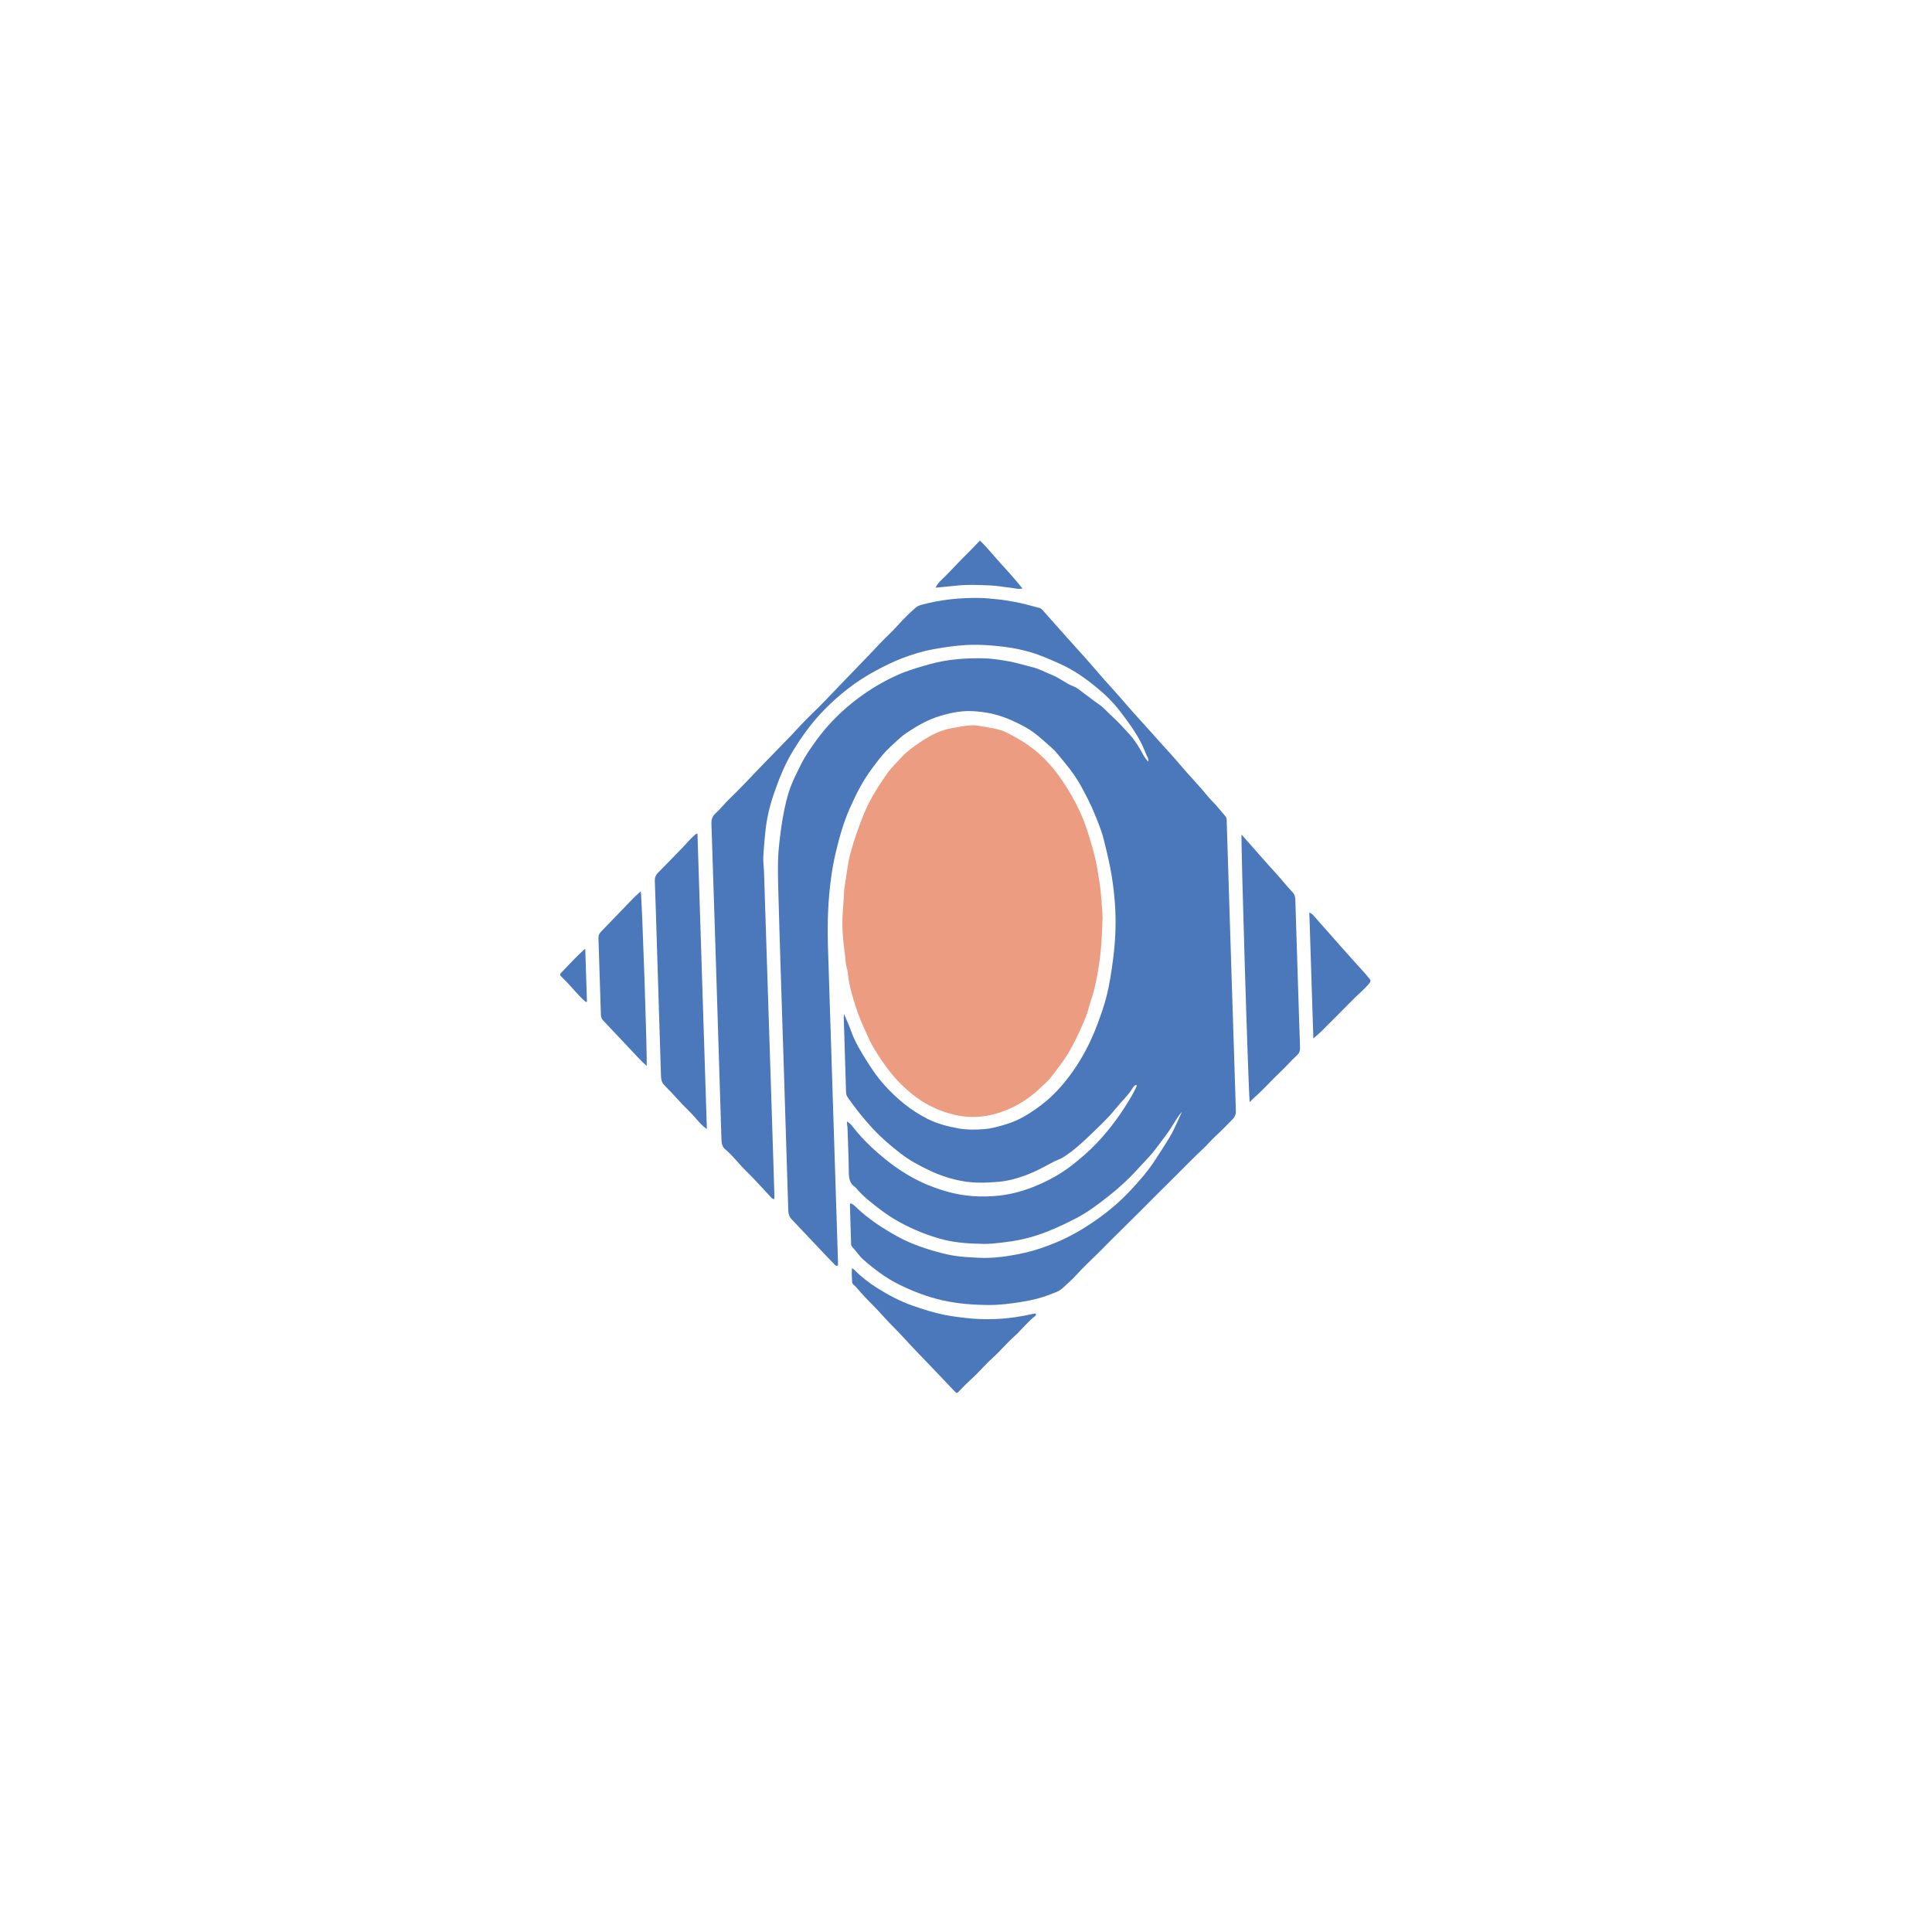
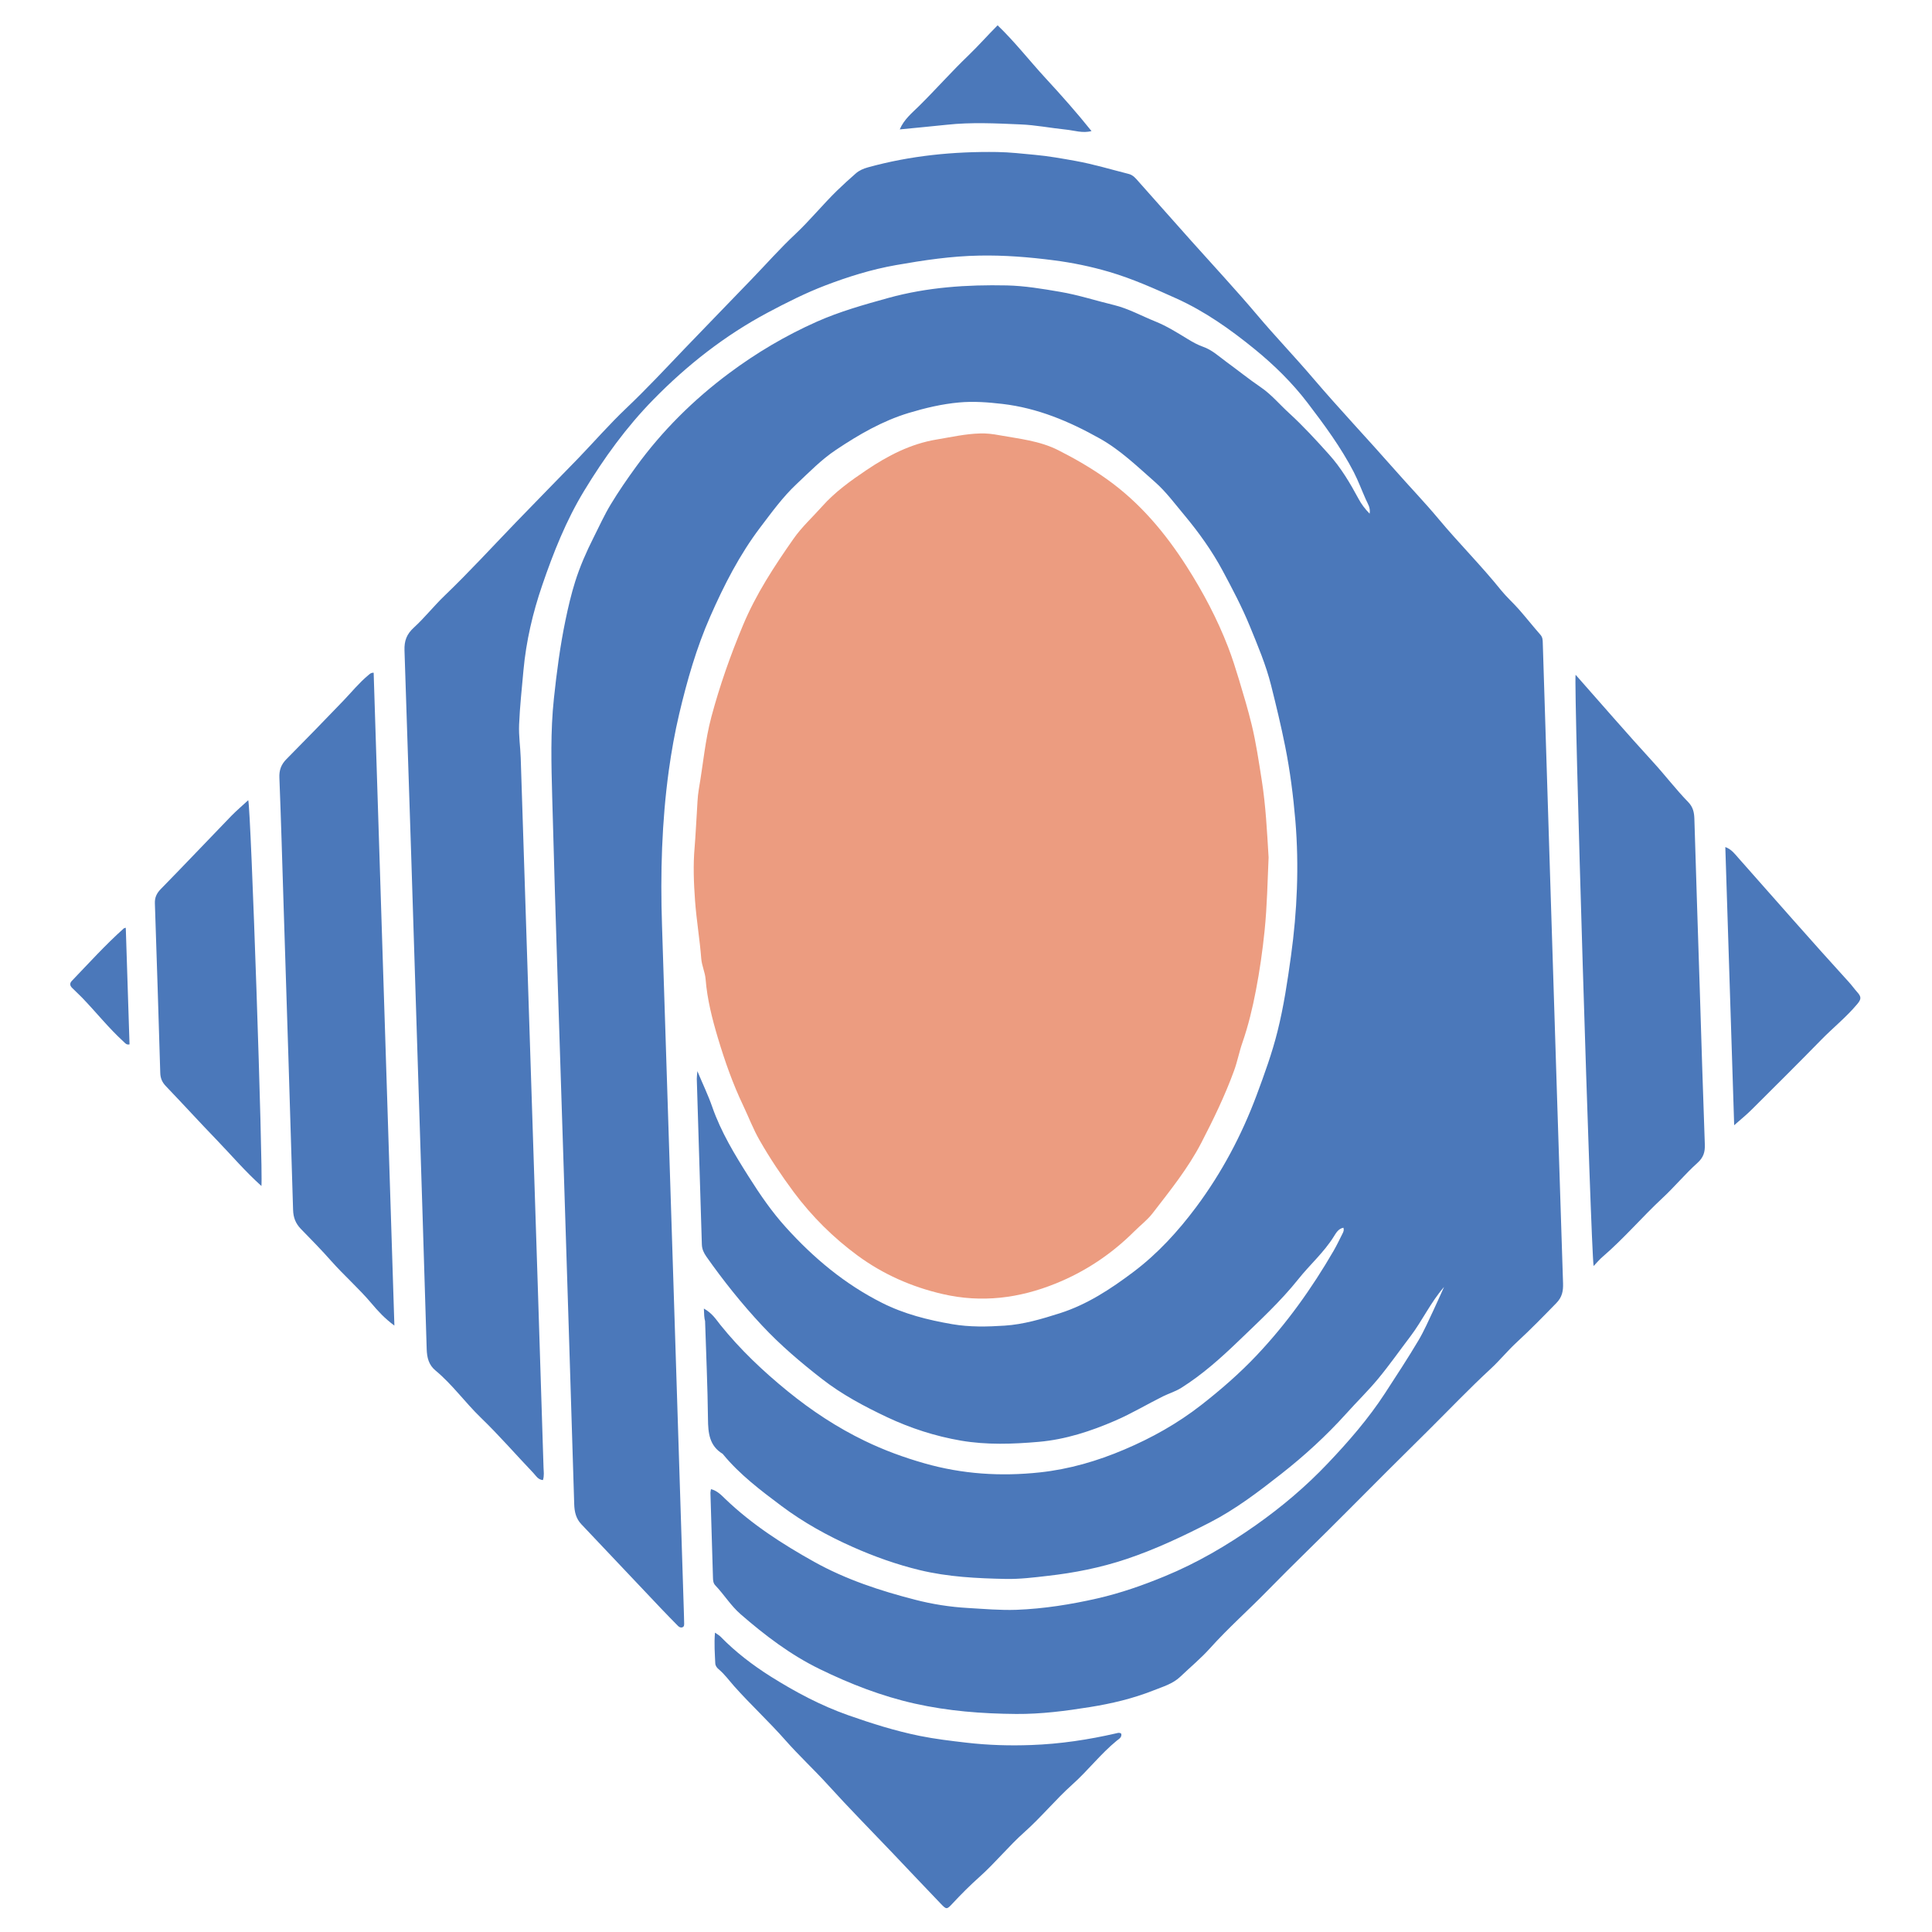
<svg xmlns="http://www.w3.org/2000/svg" version="1.1" id="Layer_1" x="0px" y="0px" viewBox="0 0 960 960" style="enable-background:new 0 0 960 960;" xml:space="preserve">
  <style type="text/css">
	.st0{fill:none;}
	.st1{fill:#4B78BA;}
	.st2{fill:#EC9C80;}
</style>
  <g>
-     <path class="st0" d="M566.01,551.21l-2.5,2.29l14.28,15.38l2.5-2.29L566.01,551.21z M558.52,558.1l14.28,15.38l2.52-2.29   l-14.28-15.38L558.52,558.1z M515.9,382.6l11.2,17.73l2.88-1.8l-11.2-17.73L515.9,382.6z M510.14,386.21l11.2,17.73l2.88-1.8   l-11.2-17.73L510.14,386.21z M495.39,476.71l21,1.27l0.21-3.38l-21-1.27L495.39,476.71z M495.8,469.94l21,1.27l0.21-3.38l-21-1.27   L495.8,469.94z M426.2,472.54l21,1.27l0.21-3.38l-21-1.27L426.2,472.54z M426.6,465.78l21,1.27l0.21-3.38l-21-1.27L426.6,465.78z    M433.19,357.96l21,1.27l0.21-3.38l-21-1.27L433.19,357.96z M433.61,351.23l21,1.27l0.21-3.38l-21-1.27L433.61,351.23z    M357.48,468.4l20.98,1.26l0.21-3.38l-20.98-1.26L357.48,468.4z M357.89,461.64l20.98,1.26l0.21-3.38l-20.98-1.26L357.89,461.64z    M286.72,464.13l21,1.27l0.21-3.38l-21-1.27L286.72,464.13z M287.14,457.38l21,1.27l0.21-3.38l-21-1.27L287.14,457.38z" />
-     <path class="st1" d="M420.85,557.25c1.88,1.04,2.72,2.43,3.67,3.62c4.48,5.58,9.65,10.47,15.18,14.97   c5.36,4.36,11.12,8.17,17.35,11.17c4.29,2.08,8.79,3.73,13.39,5.04c8.52,2.44,17.18,2.99,25.96,2.05   c6.62-0.71,12.93-2.55,19.04-5.15c6.17-2.61,11.96-5.86,17.26-9.99c4.41-3.44,8.62-7.1,12.48-11.18   c6.75-7.14,12.4-15.04,17.31-23.51c0.75-1.3,1.39-2.66,2.07-4c0.16-0.33,0.31-0.69,0.15-1.2c-1.13,0.2-1.68,1.2-2.16,1.97   c-2.21,3.56-5.38,6.33-7.97,9.58c-4.06,5.09-8.87,9.5-13.55,14.01c-3.97,3.82-8.1,7.5-12.8,10.46c-1.29,0.81-2.75,1.25-4.11,1.91   c-3.59,1.79-7.02,3.85-10.71,5.45c-5.52,2.39-11.2,4.25-17.22,4.78c-5.85,0.51-11.7,0.72-17.51-0.27   c-5.77-0.99-11.29-2.77-16.61-5.27c-5.14-2.43-10.14-5.09-14.64-8.59c-4.77-3.71-9.37-7.61-13.51-12.05   c-4.56-4.88-8.69-10.06-12.51-15.49c-0.57-0.82-0.97-1.64-1.01-2.7c-0.37-12.42-0.76-24.83-1.14-37.25   c-0.01-0.43,0.06-0.86,0.13-1.76c1.23,2.94,2.44,5.44,3.34,8.03c1.98,5.68,5.07,10.76,8.26,15.8c2.5,3.95,5.14,7.81,8.3,11.3   c6.24,6.91,13.27,12.79,21.62,16.99c4.99,2.52,10.31,3.85,15.79,4.8c3.96,0.68,7.88,0.59,11.82,0.33c4.27-0.28,8.34-1.5,12.4-2.79   c6.15-1.96,11.42-5.44,16.53-9.28c5.5-4.14,10.06-9.15,14.13-14.6c5.75-7.72,10.24-16.17,13.61-25.21   c1.76-4.74,3.48-9.47,4.7-14.37c1.39-5.56,2.23-11.23,3.02-16.92c1.39-10.09,1.83-20.19,0.99-30.33   c-0.48-5.63-1.19-11.26-2.31-16.83c-0.92-4.59-2.02-9.15-3.16-13.69c-1.15-4.6-3.02-9-4.82-13.4c-1.76-4.28-3.91-8.35-6.09-12.41   c-2.39-4.45-5.34-8.57-8.6-12.48c-2.13-2.54-4.09-5.23-6.6-7.44c-3.97-3.48-7.77-7.19-12.44-9.8c-6.84-3.84-13.95-6.84-21.87-7.77   c-3.28-0.38-6.51-0.63-9.77-0.33c-3.86,0.35-7.6,1.24-11.32,2.36c-5.96,1.81-11.24,4.88-16.34,8.29c-3.28,2.18-6.03,5.02-8.89,7.71   c-3.11,2.92-5.58,6.35-8.14,9.72c-4.68,6.17-8.17,13.01-11.27,20.06c-3.11,7.06-5.22,14.44-6.99,21.94   c-0.99,4.2-1.74,8.41-2.33,12.68c-1.59,11.57-1.92,23.2-1.53,34.86c1.67,51.62,3.28,103.25,4.93,154.87   c0.03,0.68,0.05,1.36,0.05,2.05c0,0.37,0.05,0.8-0.39,0.96c-0.39,0.15-0.73-0.04-1.02-0.33c-1.27-1.3-2.55-2.59-3.79-3.9   c-5.98-6.3-11.94-12.62-17.91-18.93c-1.22-1.28-1.57-2.8-1.62-4.55c-0.74-24.6-1.54-49.2-2.31-73.8   c-0.89-28.39-1.88-56.77-2.64-85.16c-0.2-7.41-0.41-14.84,0.38-22.24c0.63-5.92,1.4-11.84,2.62-17.7c0.6-2.89,1.27-5.76,2.15-8.55   c1.08-3.45,2.55-6.78,4.18-10.01c1.26-2.49,2.41-5.05,3.85-7.43c1.76-2.91,3.7-5.72,5.7-8.47c5.87-8.07,12.88-15.02,20.89-21   c6.16-4.59,12.71-8.47,19.72-11.59c5.19-2.31,10.65-3.84,16.14-5.36c8.75-2.41,17.65-3,26.63-2.81c3.99,0.09,7.98,0.76,11.95,1.44   c4.13,0.7,8.09,2,12.12,2.97c3.26,0.79,6.18,2.43,9.26,3.67c2.61,1.05,4.99,2.54,7.38,4c1.1,0.67,2.22,1.3,3.45,1.73   c1.96,0.69,3.49,2.11,5.13,3.32c2.62,1.91,5.13,3.94,7.83,5.78c2.36,1.6,4.24,3.88,6.37,5.81c3.18,2.91,6.1,6.1,8.97,9.3   c2.68,2.97,4.74,6.44,6.64,9.97c0.63,1.18,1.42,2.24,2.5,3.35c0.23-1.35-0.41-2.21-0.83-3.14c-0.93-2.07-1.71-4.21-2.74-6.21   c-2.88-5.56-6.58-10.58-10.38-15.56c-3.47-4.55-7.54-8.53-11.91-12.09c-5.44-4.43-11.18-8.51-17.69-11.44   c-4.91-2.21-9.8-4.41-14.97-5.93c-4.15-1.22-8.35-2.09-12.67-2.64c-5.53-0.71-11.04-1.15-16.58-1.04   c-6.32,0.11-12.54,1.04-18.78,2.14c-5.5,0.97-10.78,2.62-15.93,4.59c-4.44,1.7-8.69,3.85-12.9,6.09   c-9.65,5.15-18.12,11.79-25.72,19.56c-6.06,6.18-11.09,13.13-15.57,20.52c-4.07,6.7-6.91,13.89-9.43,21.23   c-2.13,6.21-3.62,12.58-4.23,19.17c-0.36,4.06-0.81,8.11-0.98,12.2c-0.11,2.52,0.28,4.99,0.36,7.48   c1.28,39.75,2.56,79.48,3.85,119.23c0.43,13.47,0.86,26.95,1.28,40.42c0.03,0.88,0.18,1.78-0.13,2.8   c-1.12-0.09-1.57-0.97-2.14-1.58c-3.96-4.15-7.72-8.49-11.84-12.47c-3.54-3.42-6.39-7.45-10.19-10.6   c-1.52-1.26-1.92-2.89-1.98-4.81c-0.63-21.28-1.32-42.54-1.99-63.82c-0.98-31.12-1.95-62.23-3-93.33c-0.07-2.16,0.48-3.65,2.1-5.13   c2.45-2.24,4.52-4.89,6.92-7.19c5.51-5.29,10.67-10.92,15.96-16.41c4.66-4.84,9.39-9.63,14.07-14.46   c3.61-3.75,7.03-7.68,10.82-11.28c4.55-4.32,8.83-8.91,13.16-13.44c5.02-5.23,10.09-10.43,15.11-15.65   c3.25-3.37,6.36-6.9,9.78-10.1c3.3-3.11,6.16-6.64,9.4-9.8c1.36-1.32,2.75-2.58,4.17-3.82c0.79-0.7,1.71-1.09,2.78-1.39   c9.53-2.63,19.25-3.59,29.09-3.44c2.8,0.04,5.61,0.37,8.4,0.63c3.09,0.28,6.14,0.83,9.21,1.38c4.03,0.73,7.95,1.92,11.92,2.92   c1.02,0.25,1.64,1.06,2.28,1.79c3.97,4.45,7.91,8.93,11.89,13.38c4.93,5.52,9.98,10.94,14.76,16.6c4.04,4.79,8.39,9.31,12.45,14.08   c6.03,7.06,12.41,13.81,18.55,20.79c3.24,3.69,6.66,7.23,9.79,10.99c4.55,5.45,9.58,10.46,14.02,15.99   c1.24,1.53,2.71,2.84,4.02,4.32c1.64,1.87,3.2,3.84,4.84,5.71c0.52,0.59,0.52,1.2,0.54,1.89c0.61,19.76,1.23,39.51,1.86,59.27   c0.89,28.24,1.77,56.48,2.7,84.7c0.06,1.75-0.2,3.14-1.53,4.49c-2.9,2.98-5.81,5.96-8.87,8.78c-2.05,1.89-3.82,4.08-5.86,5.97   c-4.84,4.47-9.36,9.22-14.03,13.85c-6.07,6-12.12,12.02-18.14,18.09c-6,6.06-12.18,11.96-18.15,18.07   c-4.22,4.32-8.76,8.33-12.8,12.83c-2.06,2.3-4.48,4.3-6.72,6.44c-1.71,1.62-3.94,2.24-6.04,3.08c-4.6,1.82-9.41,2.96-14.29,3.74   c-5.48,0.88-10.99,1.59-16.56,1.55c-7.69-0.06-15.35-0.65-22.86-2.34c-7.41-1.66-14.46-4.4-21.31-7.74   c-6.61-3.22-12.35-7.6-17.84-12.37c-2.18-1.9-3.7-4.4-5.69-6.49c-0.45-0.48-0.5-1.09-0.51-1.7c-0.19-6.36-0.39-12.71-0.57-19.08   c0-0.22,0.06-0.44,0.12-0.84c1.39,0.34,2.34,1.35,3.25,2.23c5.95,5.7,12.8,10.12,19.97,14.12c7.14,3.98,14.83,6.5,22.68,8.52   c3.86,1,7.84,1.63,11.89,1.86c3.64,0.21,7.25,0.54,10.92,0.41c6.18-0.24,12.21-1.2,18.23-2.57c5.2-1.19,10.19-2.94,15.09-4.96   c7.31-3,14.06-6.96,20.55-11.53c5.85-4.13,11.27-8.72,16.15-13.87c4.68-4.92,9.15-10.06,12.89-15.81   c2.55-3.93,5.12-7.83,7.51-11.86c1.27-2.14,2.26-4.44,3.33-6.69c0.8-1.69,1.55-3.42,2.42-5.33c-3.05,3.52-4.89,7.58-7.54,11.08   c-2.43,3.19-4.73,6.48-7.28,9.56c-2.27,2.74-4.83,5.22-7.2,7.87c-4.47,4.95-9.37,9.44-14.6,13.54c-5.1,4.01-10.31,7.98-16.12,10.96   c-6.05,3.1-12.19,6.01-18.7,8.19c-5.8,1.94-11.7,3.11-17.76,3.79c-3.1,0.36-6.2,0.74-9.31,0.69c-6.54-0.13-13.07-0.45-19.44-1.99   c-5.15-1.25-10.14-3.02-15-5.18c-5.71-2.53-11.12-5.53-16.1-9.26c-4.66-3.49-9.32-7.01-13.06-11.53c-0.05-0.06-0.09-0.14-0.14-0.17   c-3-1.82-3.28-4.68-3.31-7.85c-0.08-7.35-0.42-14.68-0.65-22.02C420.92,559.38,420.9,558.55,420.85,557.25z" />
-     <path class="st2" d="M547.87,455.77c-0.24,5.34-0.33,10.92-0.9,16.49c-0.46,4.52-1.1,8.99-1.95,13.41   c-0.76,3.97-1.71,7.95-3.05,11.8c-0.72,2.06-1.11,4.21-1.87,6.28c-2.04,5.6-4.63,10.94-7.37,16.23   c-2.98,5.74-7.01,10.73-10.93,15.81c-1.21,1.57-2.8,2.75-4.19,4.15c-5.09,5.07-11.02,9.02-17.65,11.69   c-8.16,3.3-16.61,4.39-25.4,2.36c-6.99-1.61-13.4-4.46-19.09-8.63c-5.48-4.03-10.3-8.8-14.41-14.31   c-2.79-3.76-5.38-7.63-7.69-11.68c-1.43-2.49-2.45-5.2-3.68-7.79c-2.34-4.9-4.13-10-5.68-15.18c-1.29-4.31-2.41-8.71-2.77-13.24   c-0.12-1.56-0.85-3-0.98-4.62c-0.34-4.36-1.08-8.69-1.4-13.06c-0.29-4-0.45-8-0.09-12.02c0.21-2.48,0.31-4.97,0.48-7.46   c0.13-1.88,0.15-3.79,0.47-5.64c0.95-5.42,1.4-10.93,2.83-16.26c1.88-6.99,4.27-13.8,7.08-20.51c2.93-7.03,7.06-13.32,11.39-19.5   c1.86-2.66,4.29-4.86,6.43-7.27c2.89-3.25,6.41-5.77,9.97-8.17c4.83-3.25,9.94-5.92,15.86-6.89c3.22-0.53,6.38-1.26,9.67-1.35   c1.47-0.05,2.89,0.12,4.31,0.39c4.52,0.82,9.09,1.24,13.35,3.4c3.78,1.92,7.38,4,10.84,6.46c7.46,5.3,13.17,12.11,18.03,19.72   c3.66,5.74,6.83,11.73,9.29,18.09c0.92,2.38,1.69,4.83,2.43,7.27c1.02,3.39,2.04,6.78,2.87,10.2c0.99,4.09,1.6,8.28,2.26,12.45   C547.23,444.09,547.51,449.8,547.87,455.77z" />
-     <path class="st1" d="M620.98,547.68c-0.63-3.6-4.51-131.19-4.05-132.99c5.84,6.6,11.55,13.22,17.43,19.64   c2.71,2.96,5.13,6.15,7.92,9.02c1.06,1.1,1.31,2.28,1.36,3.68c0.39,12.86,0.8,25.73,1.22,38.59c0.36,11.57,0.71,23.16,1.13,34.74   c0.06,1.7-0.31,2.9-1.67,4.13c-2.75,2.47-5.12,5.35-7.83,7.87c-4.6,4.28-8.67,9.08-13.43,13.18   C622.38,546.12,621.81,546.8,620.98,547.68z" />
-     <path class="st1" d="M351.24,561.08c-2.19-1.61-3.72-3.3-5.17-5.02c-2.84-3.36-6.14-6.24-9.05-9.52c-2.2-2.49-4.54-4.87-6.85-7.24   c-1.17-1.22-1.67-2.55-1.72-4.26c-0.68-23-1.42-46.01-2.15-69.01c-0.29-9.38-0.56-18.77-0.93-28.15c-0.08-1.74,0.4-3.02,1.6-4.23   c4.3-4.34,8.57-8.73,12.8-13.14c1.83-1.9,3.49-3.97,5.53-5.67c0.35-0.28,0.62-0.64,1.27-0.6   C348.12,463.06,349.67,511.88,351.24,561.08z" />
-     <path class="st1" d="M423.35,630.14c0.62,0.43,0.96,0.61,1.22,0.88c3.4,3.48,7.21,6.4,11.34,9.01c5.53,3.47,11.23,6.51,17.41,8.69   c5.29,1.86,10.61,3.54,16.09,4.65c3.48,0.7,7.01,1.12,10.56,1.53c4.85,0.56,9.69,0.7,14.55,0.52c6.46-0.23,12.83-1.19,19.12-2.64   c0.37-0.09,0.73-0.21,1.09,0.09c0.19,0.83-0.54,1.2-1.02,1.58c-3.64,2.98-6.49,6.74-9.99,9.86c-3.78,3.39-6.98,7.33-10.77,10.7   c-3.56,3.17-6.54,6.89-10.09,10.06c-2.14,1.91-4.17,3.94-6.12,6.04c-1.26,1.36-1.34,1.33-2.63-0.02   c-3.65-3.81-7.28-7.64-10.91-11.47c-4.84-5.08-9.76-10.06-14.47-15.26c-3.09-3.41-6.48-6.54-9.52-9.99   c-3.7-4.2-7.81-7.99-11.53-12.16c-1.15-1.3-2.16-2.71-3.51-3.84c-0.39-0.33-0.74-0.76-0.76-1.35   C423.32,634.86,423.13,632.68,423.35,630.14z" />
-     <path class="st1" d="M321.33,529.68c-3.71-3.34-6.74-6.91-9.98-10.28c-3.88-4.01-7.64-8.14-11.5-12.17   c-0.86-0.89-1.24-1.8-1.27-3.01c-0.38-12.71-0.78-25.41-1.21-38.12c-0.04-1.3,0.37-2.22,1.3-3.18   c5.34-5.45,10.58-10.99,15.88-16.47c1.19-1.22,2.5-2.32,3.82-3.55C318.97,444.73,321.71,526.02,321.33,529.68z" />
-     <path class="st1" d="M652.59,516.01c-0.67-21.01-1.32-41.7-1.99-62.57c1.41,0.51,2.16,1.58,2.96,2.48   c8.26,9.32,16.46,18.72,24.86,27.93c0.66,0.72,1.22,1.53,1.88,2.26c0.97,1.07,0.87,1.61-0.09,2.73c-2.44,2.9-5.41,5.27-8.05,7.97   c-5.11,5.23-10.31,10.4-15.5,15.56C655.46,513.58,654.13,514.66,652.59,516.01z" />
-     <path class="st1" d="M508.08,292.38c-1.99,0.57-3.91-0.13-5.85-0.32c-3.39-0.35-6.75-1.02-10.17-1.16   c-5.55-0.24-11.08-0.52-16.6,0.08c-3.46,0.37-6.93,0.68-10.55,1.04c0.98-2.3,2.8-3.73,4.36-5.28c3.76-3.72,7.26-7.69,11.07-11.35   c2.23-2.15,4.27-4.47,6.58-6.79c3.91,3.76,7.17,7.97,10.77,11.88c3.58,3.88,7.07,7.81,10.36,11.93L508.08,292.38z" />
-     <path class="st1" d="M290.82,471.59c0.28,8.77,0.56,17.49,0.84,26.23c-0.7,0.17-0.99-0.29-1.37-0.64c-3.35-3.06-6.16-6.62-9.3-9.87   c-0.74-0.76-1.52-1.46-2.26-2.21c-0.49-0.5-0.58-1.01-0.04-1.57c3.81-3.97,7.51-8.06,11.62-11.74   C290.38,471.69,290.54,471.68,290.82,471.59z" />
+     <path class="st0" d="M670.43,636.88l-5.52,5.06l31.55,33.98l5.52-5.06L670.43,636.88z M653.88,652.1l31.55,33.98l5.57-5.06   l-31.55-33.98L653.88,652.1z M559.73,264.4l24.74,39.17l6.36-3.98l-24.74-39.17L559.73,264.4z M547,272.37l24.74,39.17l6.36-3.98   l-24.74-39.17L547,272.37z M514.42,472.3l46.39,2.81l0.46-7.47l-46.39-2.81L514.42,472.3z M515.33,457.34l46.39,2.81l0.46-7.47   l-46.39-2.81L515.33,457.34z M361.57,463.09l46.39,2.81l0.46-7.47l-46.39-2.81L361.57,463.09z M362.45,448.15l46.39,2.81l0.46-7.47   l-46.39-2.81L362.45,448.15z M377.01,209.96l46.39,2.81l0.46-7.47l-46.39-2.81L377.01,209.96z M377.94,195.1l46.39,2.81l0.46-7.47   l-46.39-2.81L377.94,195.1z M209.76,453.94l46.35,2.78l0.46-7.47l-46.35-2.78L209.76,453.94z M210.66,439.01l46.35,2.78l0.46-7.47   l-46.35-2.78L210.66,439.01z M53.44,444.51l46.39,2.81l0.46-7.47l-46.39-2.81L53.44,444.51z M54.37,429.6l46.39,2.81l0.46-7.47   l-46.39-2.81L54.37,429.6z" />
+     <path class="st1" d="M349.75,650.22c4.15,2.3,6.01,5.37,8.11,8c9.9,12.33,21.32,23.13,33.53,33.07   c11.84,9.63,24.57,18.05,38.33,24.68c9.48,4.6,19.42,8.24,29.58,11.13c18.82,5.39,37.95,6.61,57.35,4.53   c14.62-1.57,28.56-5.63,42.06-11.38c13.63-5.77,26.42-12.95,38.13-22.07c9.74-7.6,19.04-15.68,27.57-24.7   c14.91-15.77,27.39-33.23,38.24-51.94c1.66-2.87,3.07-5.88,4.57-8.84c0.35-0.73,0.68-1.52,0.33-2.65c-2.5,0.44-3.71,2.65-4.77,4.35   c-4.88,7.86-11.89,13.98-17.61,21.16c-8.97,11.24-19.59,20.99-29.93,30.95c-8.77,8.44-17.89,16.57-28.28,23.11   c-2.85,1.79-6.08,2.76-9.08,4.22c-7.93,3.95-15.51,8.51-23.66,12.04c-12.19,5.28-24.74,9.39-38.04,10.56   c-12.92,1.13-25.85,1.59-38.68-0.6c-12.75-2.19-24.94-6.12-36.69-11.64c-11.35-5.37-22.4-11.24-32.34-18.98   c-10.54-8.2-20.7-16.81-29.85-26.62c-10.07-10.78-19.2-22.22-27.64-34.22c-1.26-1.81-2.14-3.62-2.23-5.96   c-0.82-27.44-1.68-54.85-2.52-82.29c-0.02-0.95,0.13-1.9,0.29-3.89c2.72,6.49,5.39,12.02,7.38,17.74   c4.37,12.55,11.2,23.77,18.25,34.9c5.52,8.73,11.35,17.25,18.34,24.96c13.78,15.27,29.32,28.25,47.76,37.53   c11.02,5.57,22.78,8.51,34.88,10.6c8.75,1.5,17.41,1.3,26.11,0.73c9.43-0.62,18.42-3.31,27.39-6.16   c13.59-4.33,25.23-12.02,36.52-20.5c12.15-9.15,22.22-20.21,31.22-32.25c12.7-17.05,22.62-35.72,30.07-55.69   c3.89-10.47,7.69-20.92,10.38-31.75c3.07-12.28,4.93-24.81,6.67-37.38c3.07-22.29,4.04-44.6,2.19-67   c-1.06-12.44-2.63-24.87-5.1-37.18c-2.03-10.14-4.46-20.21-6.98-30.24c-2.54-10.16-6.67-19.88-10.65-29.6   c-3.89-9.46-8.64-18.45-13.45-27.42c-5.28-9.83-11.8-18.93-19-27.57c-4.71-5.61-9.04-11.55-14.58-16.44   c-8.77-7.69-17.16-15.88-27.48-21.65c-15.11-8.48-30.82-15.11-48.31-17.16c-7.25-0.84-14.38-1.39-21.58-0.73   c-8.53,0.77-16.79,2.74-25.01,5.21c-13.17,4-24.83,10.78-36.1,18.31c-7.25,4.82-13.32,11.09-19.64,17.03   c-6.87,6.45-12.33,14.03-17.98,21.47c-10.34,13.63-18.05,28.74-24.9,44.32c-6.87,15.6-11.53,31.9-15.44,48.47   c-2.19,9.28-3.84,18.58-5.15,28.01c-3.51,25.56-4.24,51.25-3.38,77.01c3.69,114.04,7.25,228.09,10.89,342.13   c0.07,1.5,0.11,3,0.11,4.53c0,0.82,0.11,1.77-0.86,2.12c-0.86,0.33-1.61-0.09-2.25-0.73c-2.81-2.87-5.63-5.72-8.37-8.62   c-13.21-13.92-26.38-27.88-39.57-41.82c-2.7-2.83-3.47-6.19-3.58-10.05c-1.63-54.34-3.4-108.69-5.1-163.03   c-1.97-62.72-4.15-125.41-5.83-188.13c-0.44-16.37-0.91-32.78,0.84-49.13c1.39-13.08,3.09-26.16,5.79-39.1   c1.33-6.38,2.81-12.72,4.75-18.89c2.39-7.62,5.63-14.98,9.23-22.11c2.78-5.5,5.32-11.16,8.51-16.41   c3.89-6.43,8.17-12.64,12.59-18.71c12.97-17.83,28.45-33.18,46.15-46.39c13.61-10.14,28.08-18.71,43.56-25.6   c11.47-5.1,23.53-8.48,35.66-11.84c19.33-5.32,38.99-6.63,58.83-6.21c8.81,0.2,17.63,1.68,26.4,3.18   c9.12,1.55,17.87,4.42,26.77,6.56c7.2,1.75,13.65,5.37,20.46,8.11c5.77,2.32,11.02,5.61,16.3,8.84c2.43,1.48,4.9,2.87,7.62,3.82   c4.33,1.52,7.71,4.66,11.33,7.33c5.79,4.22,11.33,8.7,17.3,12.77c5.21,3.53,9.37,8.57,14.07,12.84   c7.03,6.43,13.48,13.48,19.82,20.54c5.92,6.56,10.47,14.23,14.67,22.03c1.39,2.61,3.14,4.95,5.52,7.4   c0.51-2.98-0.91-4.88-1.83-6.94c-2.05-4.57-3.78-9.3-6.05-13.72c-6.36-12.28-14.54-23.37-22.93-34.37   c-7.67-10.05-16.66-18.84-26.31-26.71c-12.02-9.79-24.7-18.8-39.08-25.27c-10.85-4.88-21.65-9.74-33.07-13.1   c-9.17-2.7-18.45-4.62-27.99-5.83c-12.22-1.57-24.39-2.54-36.63-2.3c-13.96,0.24-27.7,2.3-41.49,4.73   c-12.15,2.14-23.81,5.79-35.19,10.14c-9.81,3.76-19.2,8.51-28.5,13.45c-21.32,11.38-40.03,26.05-56.82,43.21   c-13.39,13.65-24.5,29.01-34.4,45.33c-8.99,14.8-15.27,30.68-20.83,46.9c-4.71,13.72-8,27.79-9.34,42.35   c-0.8,8.97-1.79,17.92-2.16,26.95c-0.24,5.57,0.62,11.02,0.8,16.52c2.83,87.81,5.66,175.58,8.51,263.39   c0.95,29.76,1.9,59.54,2.83,89.29c0.07,1.94,0.4,3.93-0.29,6.19c-2.47-0.2-3.47-2.14-4.73-3.49c-8.75-9.17-17.05-18.76-26.16-27.55   c-7.82-7.56-14.12-16.46-22.51-23.42c-3.36-2.78-4.24-6.38-4.37-10.63c-1.39-47.01-2.92-93.98-4.4-140.99   c-2.16-68.75-4.31-137.47-6.63-206.18c-0.15-4.77,1.06-8.06,4.64-11.33c5.41-4.95,9.99-10.8,15.29-15.88   c12.17-11.69,23.57-24.12,35.26-36.25c10.29-10.69,20.74-21.27,31.08-31.94c7.97-8.28,15.53-16.97,23.9-24.92   c10.05-9.54,19.51-19.68,29.07-29.69c11.09-11.55,22.29-23.04,33.38-34.57c7.18-7.44,14.05-15.24,21.61-22.31   c7.29-6.87,13.61-14.67,20.77-21.65c3-2.92,6.08-5.7,9.21-8.44c1.75-1.55,3.78-2.41,6.14-3.07c21.05-5.81,42.53-7.93,64.26-7.6   c6.19,0.09,12.39,0.82,18.56,1.39c6.83,0.62,13.56,1.83,20.35,3.05c8.9,1.61,17.56,4.24,26.33,6.45c2.25,0.55,3.62,2.34,5.04,3.95   c8.77,9.83,17.47,19.73,26.27,29.56c10.89,12.19,22.05,24.17,32.61,36.67c8.92,10.58,18.53,20.57,27.5,31.1   c13.32,15.6,27.42,30.51,40.98,45.93c7.16,8.15,14.71,15.97,21.63,24.28c10.05,12.04,21.16,23.11,30.97,35.32   c2.74,3.38,5.99,6.27,8.88,9.54c3.62,4.13,7.07,8.48,10.69,12.61c1.15,1.3,1.15,2.65,1.19,4.18c1.35,43.65,2.72,87.28,4.11,130.94   c1.97,62.39,3.91,124.77,5.96,187.11c0.13,3.87-0.44,6.94-3.38,9.92c-6.41,6.58-12.84,13.17-19.6,19.4   c-4.53,4.18-8.44,9.01-12.95,13.19c-10.69,9.87-20.68,20.37-30.99,30.6c-13.41,13.25-26.77,26.55-40.07,39.96   c-13.25,13.39-26.91,26.42-40.1,39.92c-9.32,9.54-19.35,18.4-28.28,28.34c-4.55,5.08-9.9,9.5-14.85,14.23   c-3.78,3.58-8.7,4.95-13.34,6.8c-10.16,4.02-20.79,6.54-31.57,8.26c-12.11,1.94-24.28,3.51-36.58,3.42   c-16.99-0.13-33.91-1.44-50.5-5.17c-16.37-3.67-31.94-9.72-47.08-17.1c-14.6-7.11-27.28-16.79-39.41-27.33   c-4.82-4.2-8.17-9.72-12.57-14.34c-0.99-1.06-1.1-2.41-1.13-3.76c-0.42-14.05-0.86-28.08-1.26-42.15c0-0.49,0.13-0.97,0.27-1.86   c3.07,0.75,5.17,2.98,7.18,4.93c13.14,12.59,28.28,22.36,44.12,31.19c15.77,8.79,32.76,14.36,50.1,18.82   c8.53,2.21,17.32,3.6,26.27,4.11c8.04,0.46,16.02,1.19,24.12,0.91c13.65-0.53,26.97-2.65,40.27-5.68   c11.49-2.63,22.51-6.49,33.34-10.96c16.15-6.63,31.06-15.38,45.4-25.47c12.92-9.12,24.9-19.26,35.68-30.64   c10.34-10.87,20.21-22.22,28.48-34.93c5.63-8.68,11.31-17.3,16.59-26.2c2.81-4.73,4.99-9.81,7.36-14.78   c1.77-3.73,3.42-7.56,5.35-11.77c-6.74,7.78-10.8,16.75-16.66,24.48c-5.37,7.05-10.45,14.32-16.08,21.12   c-5.01,6.05-10.67,11.53-15.91,17.39c-9.87,10.94-20.7,20.85-32.25,29.91c-11.27,8.86-22.78,17.63-35.61,24.21   c-13.37,6.85-26.93,13.28-41.31,18.09c-12.81,4.29-25.85,6.87-39.23,8.37c-6.85,0.8-13.7,1.63-20.57,1.52   c-14.45-0.29-28.87-0.99-42.95-4.4c-11.38-2.76-22.4-6.67-33.14-11.44c-12.61-5.59-24.57-12.22-35.57-20.46   c-10.29-7.71-20.59-15.49-28.85-25.47c-0.11-0.13-0.2-0.31-0.31-0.38c-6.63-4.02-7.25-10.34-7.31-17.34   c-0.18-16.24-0.93-32.43-1.44-48.65C349.91,654.93,349.86,653.09,349.75,650.22z" />
+     <path class="st2" d="M630.36,426.04c-0.53,11.8-0.73,24.12-1.99,36.43c-1.02,9.99-2.43,19.86-4.31,29.62   c-1.68,8.77-3.78,17.56-6.74,26.07c-1.59,4.55-2.45,9.3-4.13,13.87c-4.51,12.37-10.23,24.17-16.28,35.85   c-6.58,12.68-15.49,23.7-24.15,34.93c-2.67,3.47-6.19,6.08-9.26,9.17c-11.24,11.2-24.34,19.93-38.99,25.82   c-18.03,7.29-36.69,9.7-56.11,5.21c-15.44-3.56-29.6-9.85-42.17-19.06c-12.11-8.9-22.75-19.44-31.83-31.61   c-6.16-8.31-11.89-16.86-16.99-25.8c-3.16-5.5-5.41-11.49-8.13-17.21c-5.17-10.82-9.12-22.09-12.55-33.53   c-2.85-9.52-5.32-19.24-6.12-29.25c-0.27-3.45-1.88-6.63-2.16-10.21c-0.75-9.63-2.39-19.2-3.09-28.85   c-0.64-8.84-0.99-17.67-0.2-26.55c0.46-5.48,0.68-10.98,1.06-16.48c0.29-4.15,0.33-8.37,1.04-12.46   c2.1-11.97,3.09-24.15,6.25-35.92c4.15-15.44,9.43-30.49,15.64-45.31c6.47-15.53,15.6-29.43,25.16-43.08   c4.11-5.88,9.48-10.74,14.2-16.06c6.38-7.18,14.16-12.75,22.03-18.05c10.67-7.18,21.96-13.08,35.04-15.22   c7.11-1.17,14.09-2.78,21.36-2.98c3.25-0.11,6.38,0.27,9.52,0.86c9.99,1.81,20.08,2.74,29.49,7.51c8.35,4.24,16.3,8.84,23.95,14.27   c16.48,11.71,29.09,26.75,39.83,43.56c8.09,12.68,15.09,25.91,20.52,39.96c2.03,5.26,3.73,10.67,5.37,16.06   c2.25,7.49,4.51,14.98,6.34,22.53c2.19,9.04,3.53,18.29,4.99,27.5C628.94,400.24,629.56,412.85,630.36,426.04z" />
+     <path class="st1" d="M791.86,629.08c-1.39-7.95-9.96-289.82-8.95-293.79c12.9,14.58,25.52,29.2,38.51,43.39   c5.99,6.54,11.33,13.59,17.5,19.93c2.34,2.43,2.89,5.04,3,8.13c0.86,28.41,1.77,56.84,2.7,85.25c0.8,25.56,1.57,51.16,2.5,76.75   c0.13,3.76-0.68,6.41-3.69,9.12c-6.08,5.46-11.31,11.82-17.3,17.39c-10.16,9.46-19.15,20.06-29.67,29.12   C794.96,625.63,793.7,627.14,791.86,629.08z" />
+     <path class="st1" d="M195.97,658.68c-4.84-3.56-8.22-7.29-11.42-11.09c-6.27-7.42-13.56-13.78-19.99-21.03   c-4.86-5.5-10.03-10.76-15.13-15.99c-2.58-2.7-3.69-5.63-3.8-9.41c-1.5-50.81-3.14-101.64-4.75-152.45   c-0.64-20.72-1.24-41.47-2.05-62.19c-0.18-3.84,0.88-6.67,3.53-9.34c9.5-9.59,18.93-19.29,28.28-29.03   c4.04-4.2,7.71-8.77,12.22-12.53c0.77-0.62,1.37-1.41,2.81-1.33C189.08,442.14,192.51,549.99,195.97,658.68z" />
+     <path class="st1" d="M355.27,811.25c1.37,0.95,2.12,1.35,2.7,1.94c7.51,7.69,15.93,14.14,25.05,19.9   c12.22,7.67,24.81,14.38,38.46,19.2c11.69,4.11,23.44,7.82,35.54,10.27c7.69,1.55,15.49,2.47,23.33,3.38   c10.71,1.24,21.41,1.55,32.14,1.15c14.27-0.51,28.34-2.63,42.24-5.83c0.82-0.2,1.61-0.46,2.41,0.2c0.42,1.83-1.19,2.65-2.25,3.49   c-8.04,6.58-14.34,14.89-22.07,21.78c-8.35,7.49-15.42,16.19-23.79,23.64c-7.86,7-14.45,15.22-22.29,22.22   c-4.73,4.22-9.21,8.7-13.52,13.34c-2.78,3-2.96,2.94-5.81-0.04c-8.06-8.42-16.08-16.88-24.1-25.34   c-10.69-11.22-21.56-22.22-31.97-33.71c-6.83-7.53-14.32-14.45-21.03-22.07c-8.17-9.28-17.25-17.65-25.47-26.86   c-2.54-2.87-4.77-5.99-7.75-8.48c-0.86-0.73-1.63-1.68-1.68-2.98C355.21,821.67,354.79,816.86,355.27,811.25z" />
+     <path class="st1" d="M129.9,589.32c-8.2-7.38-14.89-15.27-22.05-22.71c-8.57-8.86-16.88-17.98-25.41-26.89   c-1.9-1.97-2.74-3.98-2.81-6.65c-0.84-28.08-1.72-56.13-2.67-84.21c-0.09-2.87,0.82-4.9,2.87-7.03   c11.8-12.04,23.37-24.28,35.08-36.38c2.63-2.7,5.52-5.13,8.44-7.84C124.69,401.65,130.74,581.23,129.9,589.32z" />
+     <path class="st1" d="M861.7,559.12c-1.48-46.41-2.92-92.12-4.4-138.23c3.11,1.13,4.77,3.49,6.54,5.48   c18.25,20.59,36.36,41.35,54.92,61.7c1.46,1.59,2.7,3.38,4.15,4.99c2.14,2.36,1.92,3.56-0.2,6.03   c-5.39,6.41-11.95,11.64-17.78,17.61c-11.29,11.55-22.78,22.97-34.24,34.37C868.04,553.75,865.1,556.14,861.7,559.12z" />
+     <path class="st1" d="M542.45,65.09c-4.4,1.26-8.64-0.29-12.92-0.71c-7.49-0.77-14.91-2.25-22.47-2.56   c-12.26-0.53-24.48-1.15-36.67,0.18c-7.64,0.82-15.31,1.5-23.31,2.3c2.16-5.08,6.19-8.24,9.63-11.66   c8.31-8.22,16.04-16.99,24.46-25.07c4.93-4.75,9.43-9.87,14.54-15c8.64,8.31,15.84,17.61,23.79,26.24   c7.91,8.57,15.62,17.25,22.89,26.35L542.45,65.09z" />
+     <path class="st1" d="M62.5,460.99c0.62,19.37,1.24,38.64,1.86,57.95c-1.55,0.38-2.19-0.64-3.03-1.41   c-7.4-6.76-13.61-14.62-20.54-21.8c-1.63-1.68-3.36-3.23-4.99-4.88c-1.08-1.1-1.28-2.23-0.09-3.47   c8.42-8.77,16.59-17.81,25.67-25.94C61.53,461.21,61.88,461.19,62.5,460.99z" />
  </g>
</svg>
